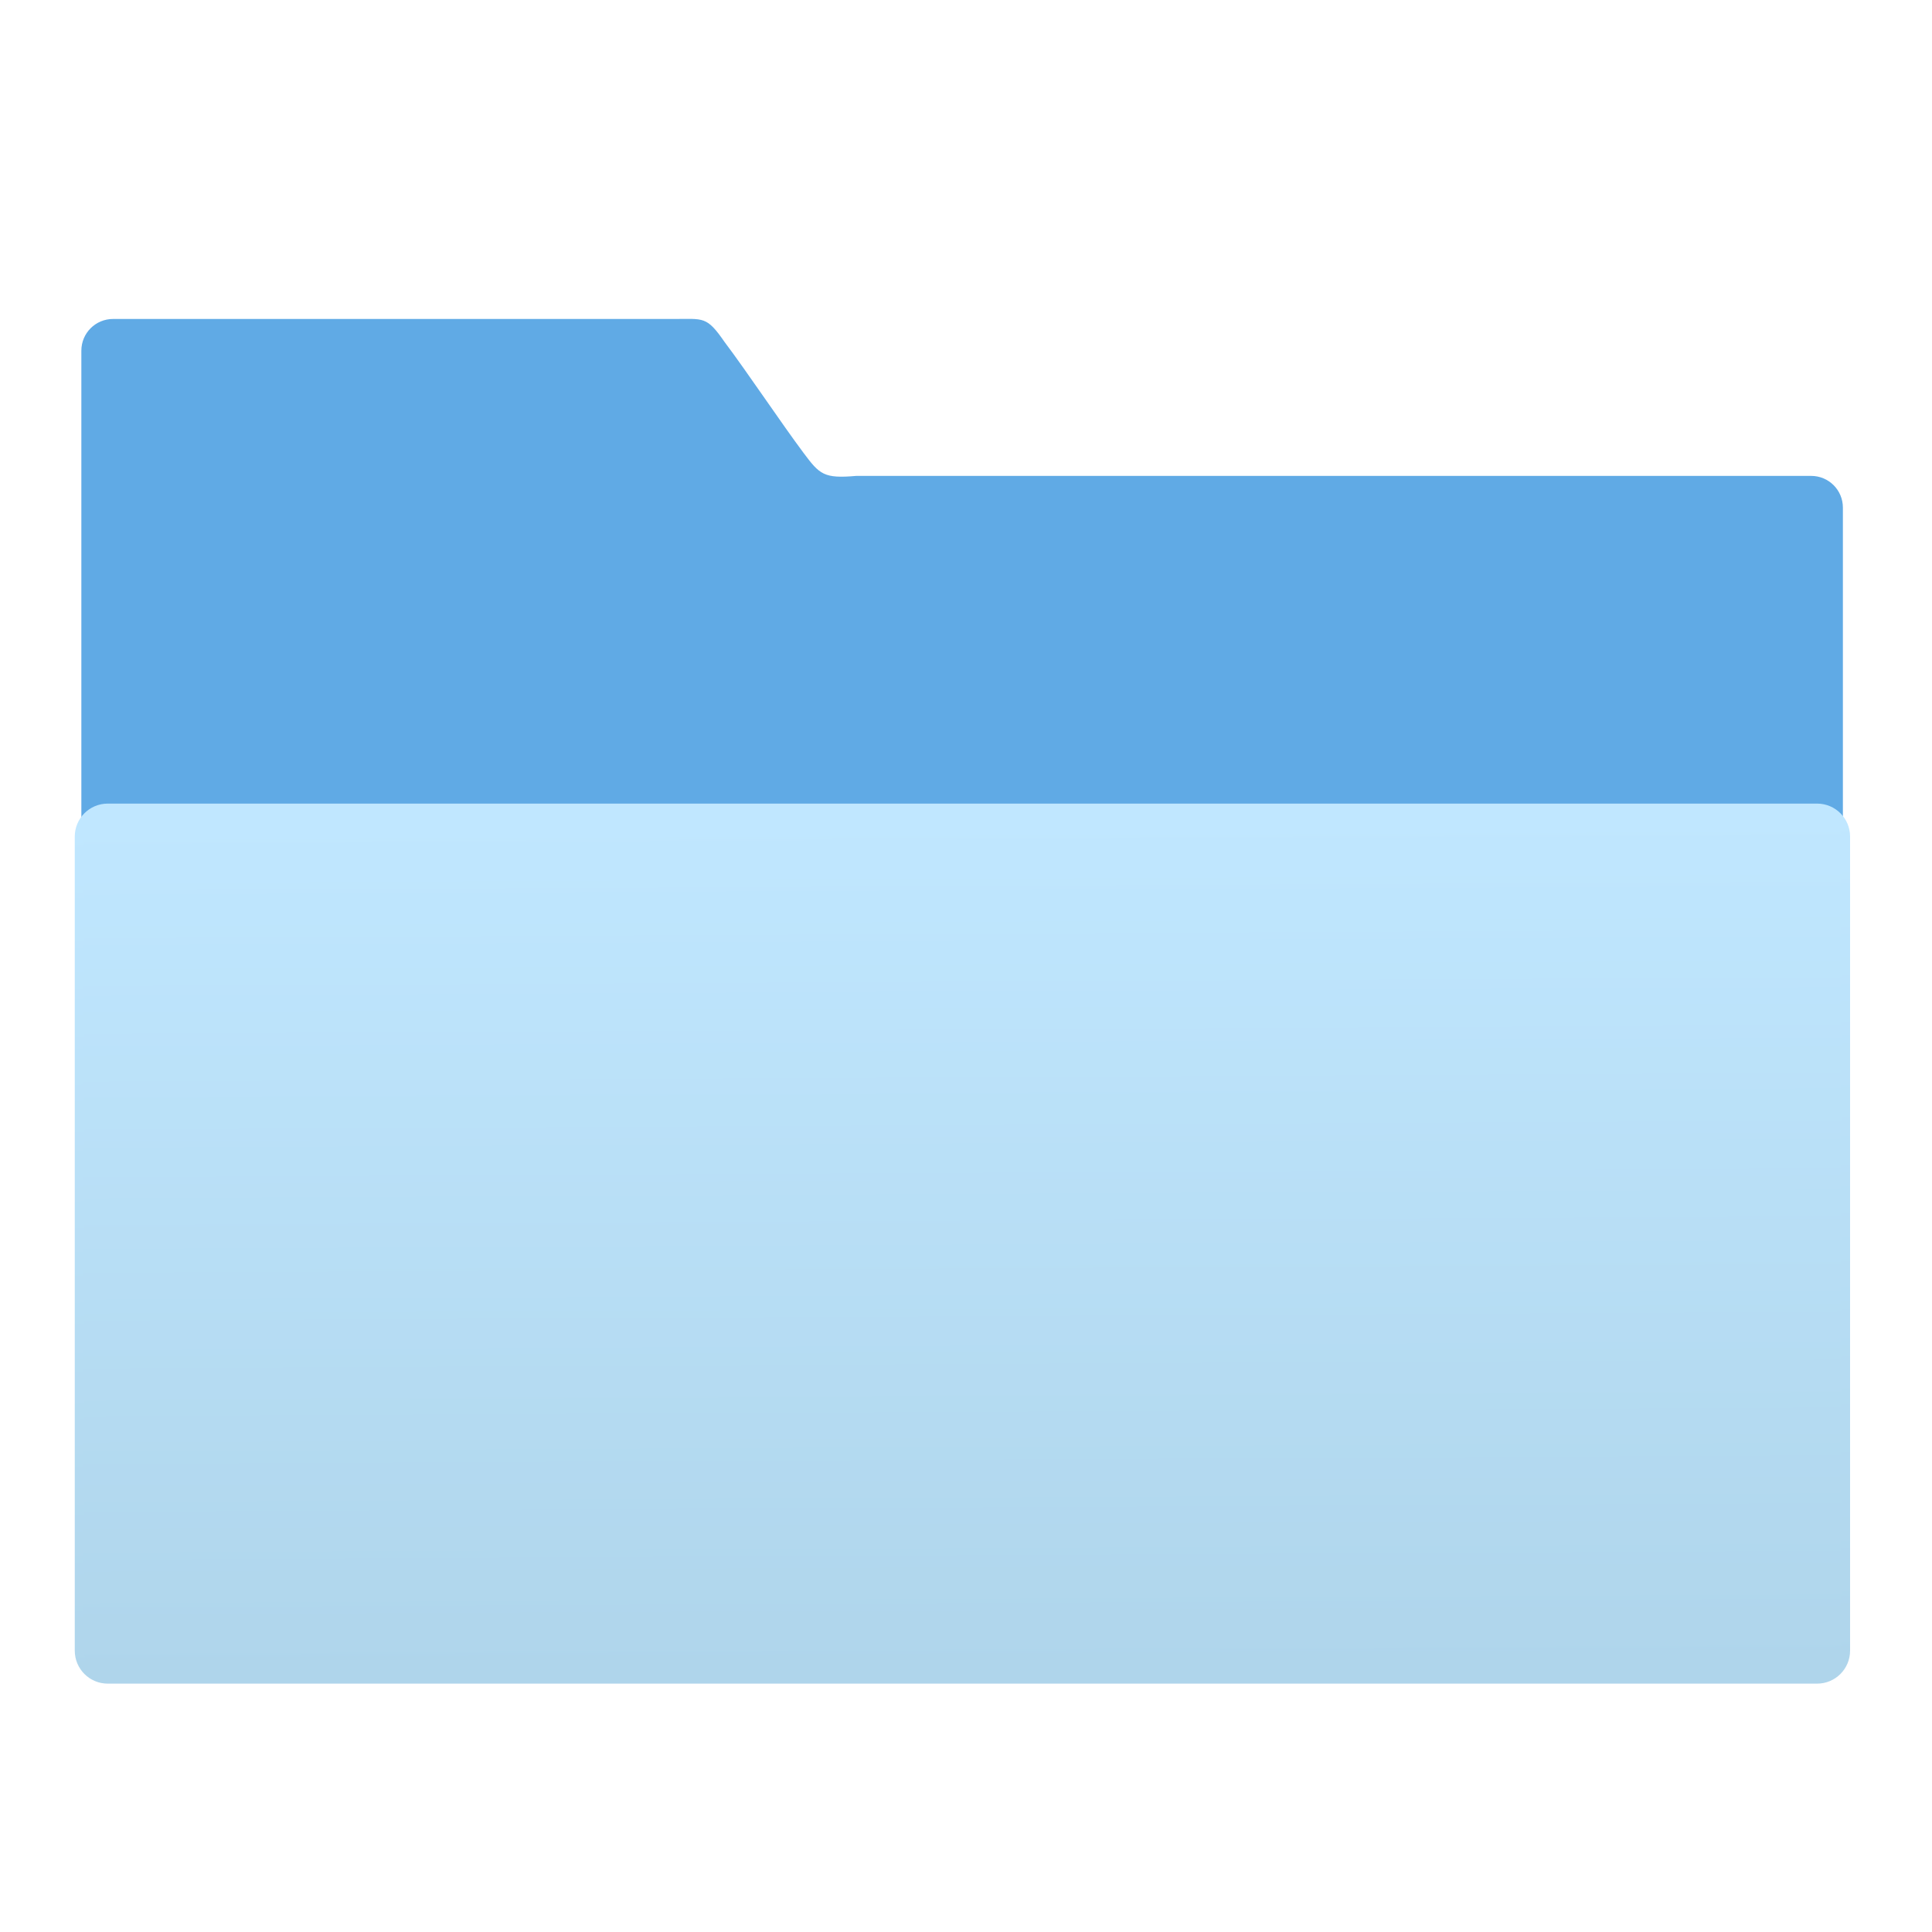
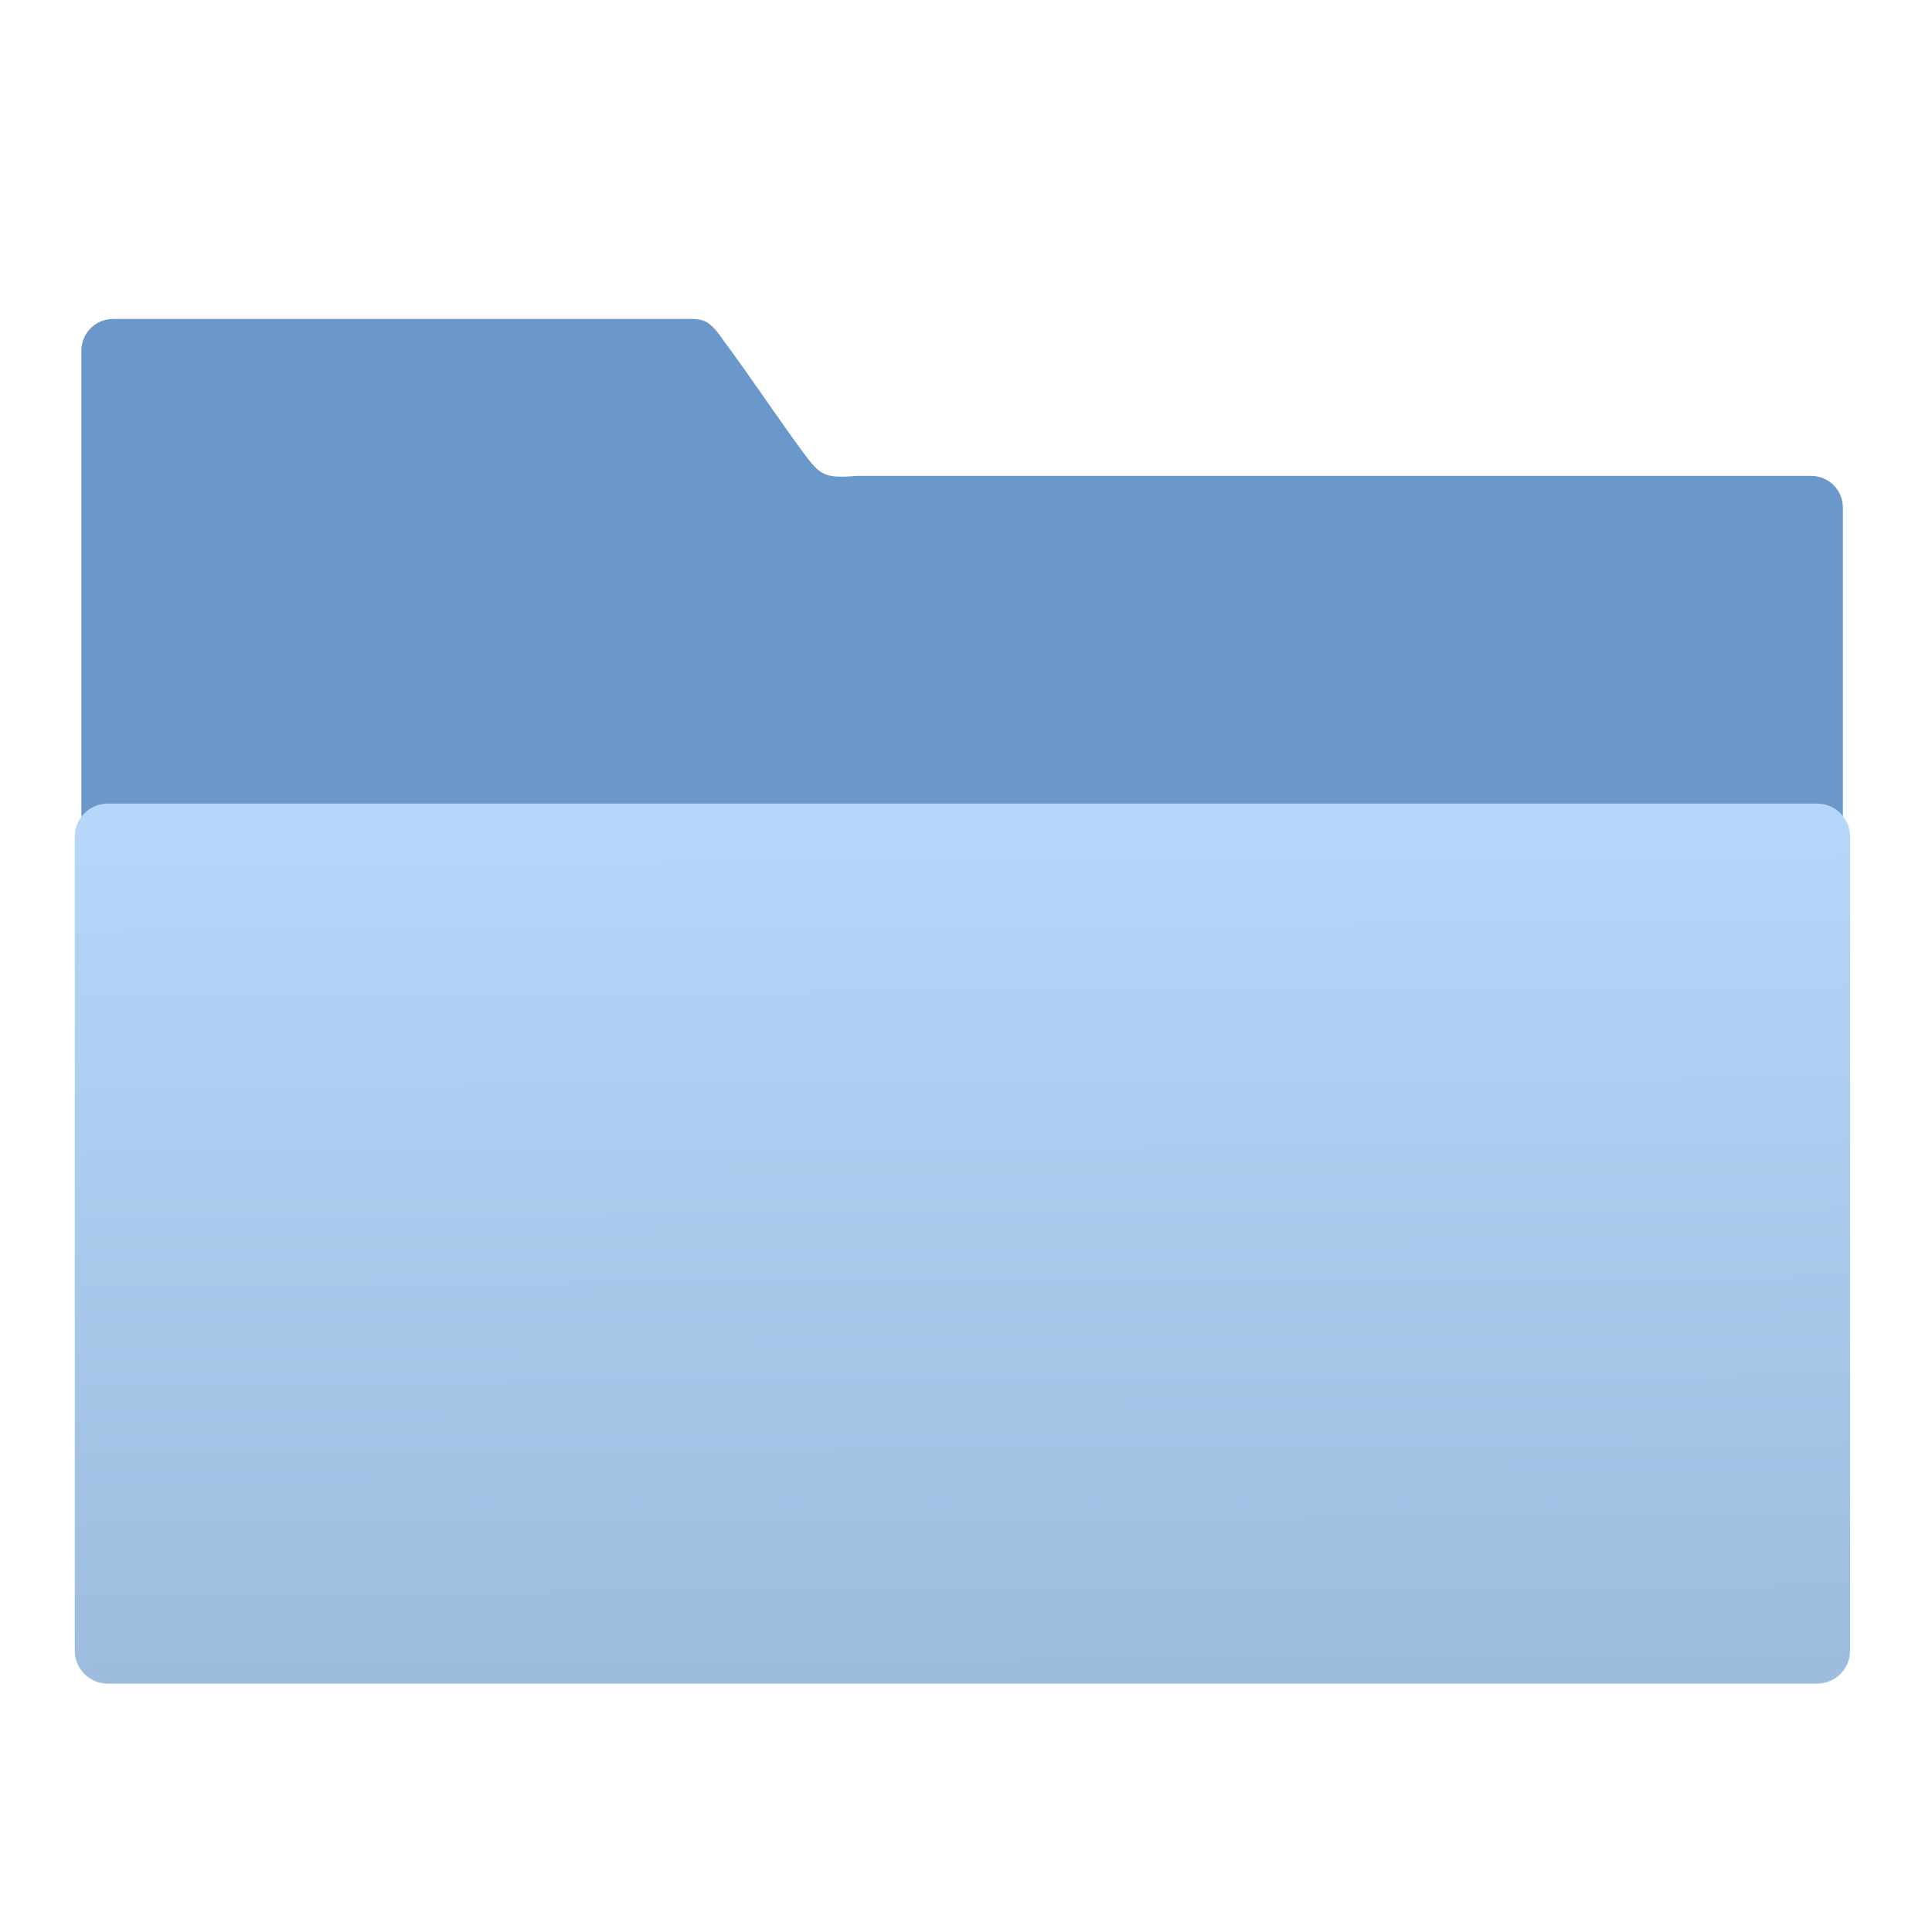
<svg xmlns="http://www.w3.org/2000/svg" xmlns:ns2="http://www.openswatchbook.org/uri/2009/osb" xmlns:xlink="http://www.w3.org/1999/xlink" width="64" height="64" id="svg5453" version="1.1">
  <defs id="defs5455">
-     <linearGradient xlink:href="#linearGradient4139" id="linearGradient4284-7" x1="-423.085" y1="519.482" x2="-424.982" y2="227.946" gradientUnits="userSpaceOnUse" gradientTransform="matrix(1,0,0,0.7750307,-1.586169,117.2011)" />
-     <linearGradient id="linearGradient4139">
-       <stop id="stop4141" offset="0" style="stop-color:#afd5eb;stop-opacity:1" />
-       <stop id="stop4143" offset="1" style="stop-color:#c0e7ff;stop-opacity:1" />
-     </linearGradient>
+     <linearGradient xlink:href="#linearGradient4234" id="linearGradient4284-7" x1="-423.085" y1="519.482" x2="-424.982" y2="227.946" gradientUnits="userSpaceOnUse" gradientTransform="matrix(1,0,0,0.7750307,-1.586169,117.2011)" />
    <linearGradient id="linearGradient4207" ns2:paint="gradient">
      <stop style="stop-color:#3498db;stop-opacity:1;" offset="0" id="stop3371" />
      <stop style="stop-color:#3498db;stop-opacity:0;" offset="1" id="stop3373" />
    </linearGradient>
-     <linearGradient xlink:href="#linearGradient4139" id="linearGradient4961" x1="-424.671" y1="519.816" x2="-426.568" y2="293.866" gradientUnits="userSpaceOnUse" />
+     <linearGradient xlink:href="#linearGradient4234" id="linearGradient4961" x1="-424.671" y1="519.816" x2="-426.568" y2="293.866" gradientUnits="userSpaceOnUse" />
+     <linearGradient id="linearGradient4234">
+       <stop id="stop4236" offset="0" style="stop-color:#9dbcde;stop-opacity:1" />
+       <stop id="stop4238" offset="1" style="stop-color:#b6d7fa;stop-opacity:1" />
+     </linearGradient>
  </defs>
  <g id="layer1" transform="translate(-384.5714,-483.798)">
    <g transform="translate(547.6935,-328.6409)" id="layer1-1">
      <g id="g4265" transform="matrix(0.1261392,0,0,0.1261392,-162.5318,751.5459)">
        <g transform="translate(673.2278,402.7407)" id="g5246-7">
          <g style="fill:#60abe7;fill-opacity:1;stroke:none;stroke-opacity:1" transform="matrix(4.167654,0,0,4.167654,-831.1123,316.7181)" id="layer1-7-5">
-             <path d="m 43.887,-36.699 c -1.108,0 -2,0.892 -2,2 l 0,38.729 111,0.24 0,-29.08 c 0,-1.108 -0.892,-2 -2,-2 l -60.174,0 c -2.039,0.18 -2.301,-0.09 -3.308,-1.435 -1.429,-1.912 -3.586,-5.145 -4.992,-7.01 -1.129,-1.633 -1.312,-1.443 -3.184,-1.443 z" id="rect8678-4-5-5" style="color:#000000;display:inline;overflow:visible;visibility:visible;fill:#60aae5;fill-opacity:1;fill-rule:nonzero;stroke:none;stroke-width:1;stroke-opacity:1;marker:none;enable-background:accumulate" />
+             <path d="m 43.887,-36.699 c -1.108,0 -2,0.892 -2,2 l 0,38.729 111,0.24 0,-29.08 c 0,-1.108 -0.892,-2 -2,-2 l -60.174,0 c -2.039,0.18 -2.301,-0.09 -3.308,-1.435 -1.429,-1.912 -3.586,-5.145 -4.992,-7.01 -1.129,-1.633 -1.312,-1.443 -3.184,-1.443 z" id="rect8678-4-5-5" style="color:#000000;display:inline;overflow:visible;visibility:visible;fill:#6a98ca;fill-opacity:1;fill-rule:nonzero;stroke:none;stroke-width:1;stroke-opacity:1;marker:none;enable-background:accumulate" />
          </g>
-           <rect ry="7.463" y="292.231" x="-657.082" height="228.734" width="463.847" id="rect4158-4" style="opacity:1;fill:url(#linearGradient4284-7);fill-opacity:1;stroke:url(#linearGradient4961);stroke-width:2.378;stroke-linecap:butt;stroke-linejoin:miter;stroke-miterlimit:4;stroke-dasharray:none;stroke-opacity:1" />
+           <rect ry="7.463" y="292.231" x="-657.082" height="228.734" width="463.847" id="rect4158-4" style="opacity:1;fill:url(#linearGradient4284-7);fill-opacity:1.0;stroke:url(#linearGradient4961);stroke-width:2.378;stroke-linecap:butt;stroke-linejoin:miter;stroke-miterlimit:4;stroke-dasharray:none;stroke-opacity:1" />
        </g>
      </g>
    </g>
  </g>
</svg>
